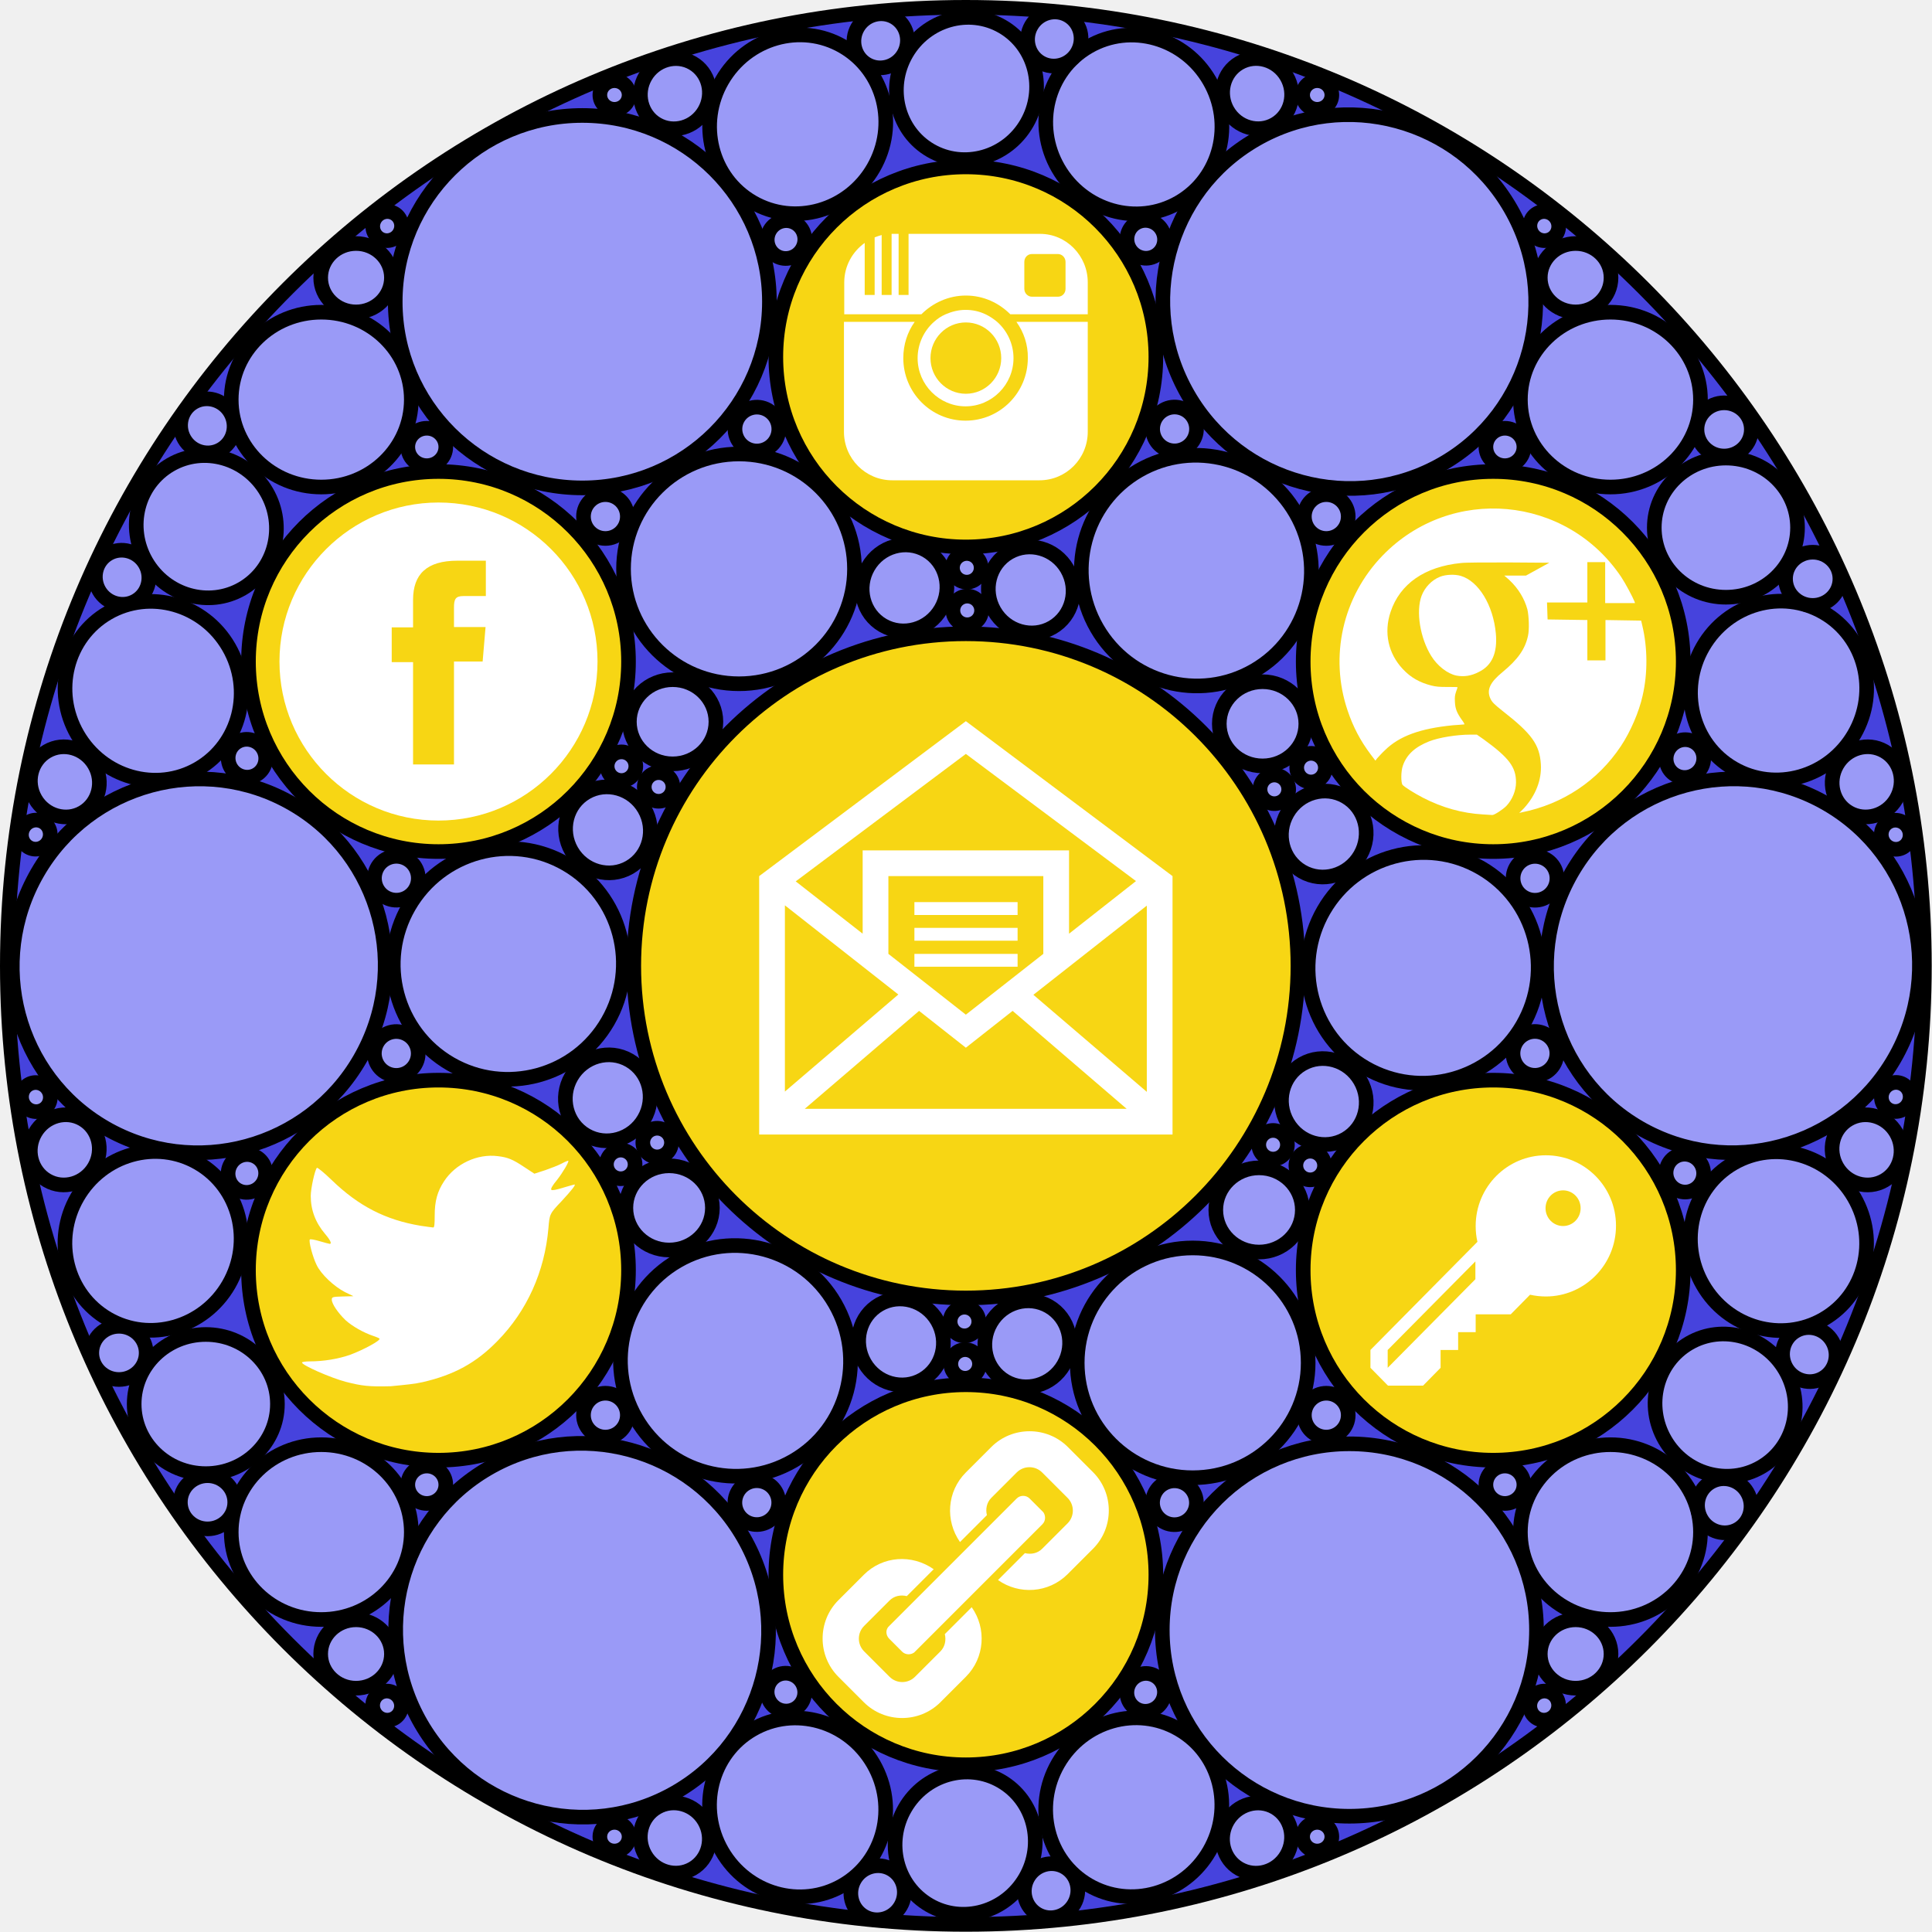
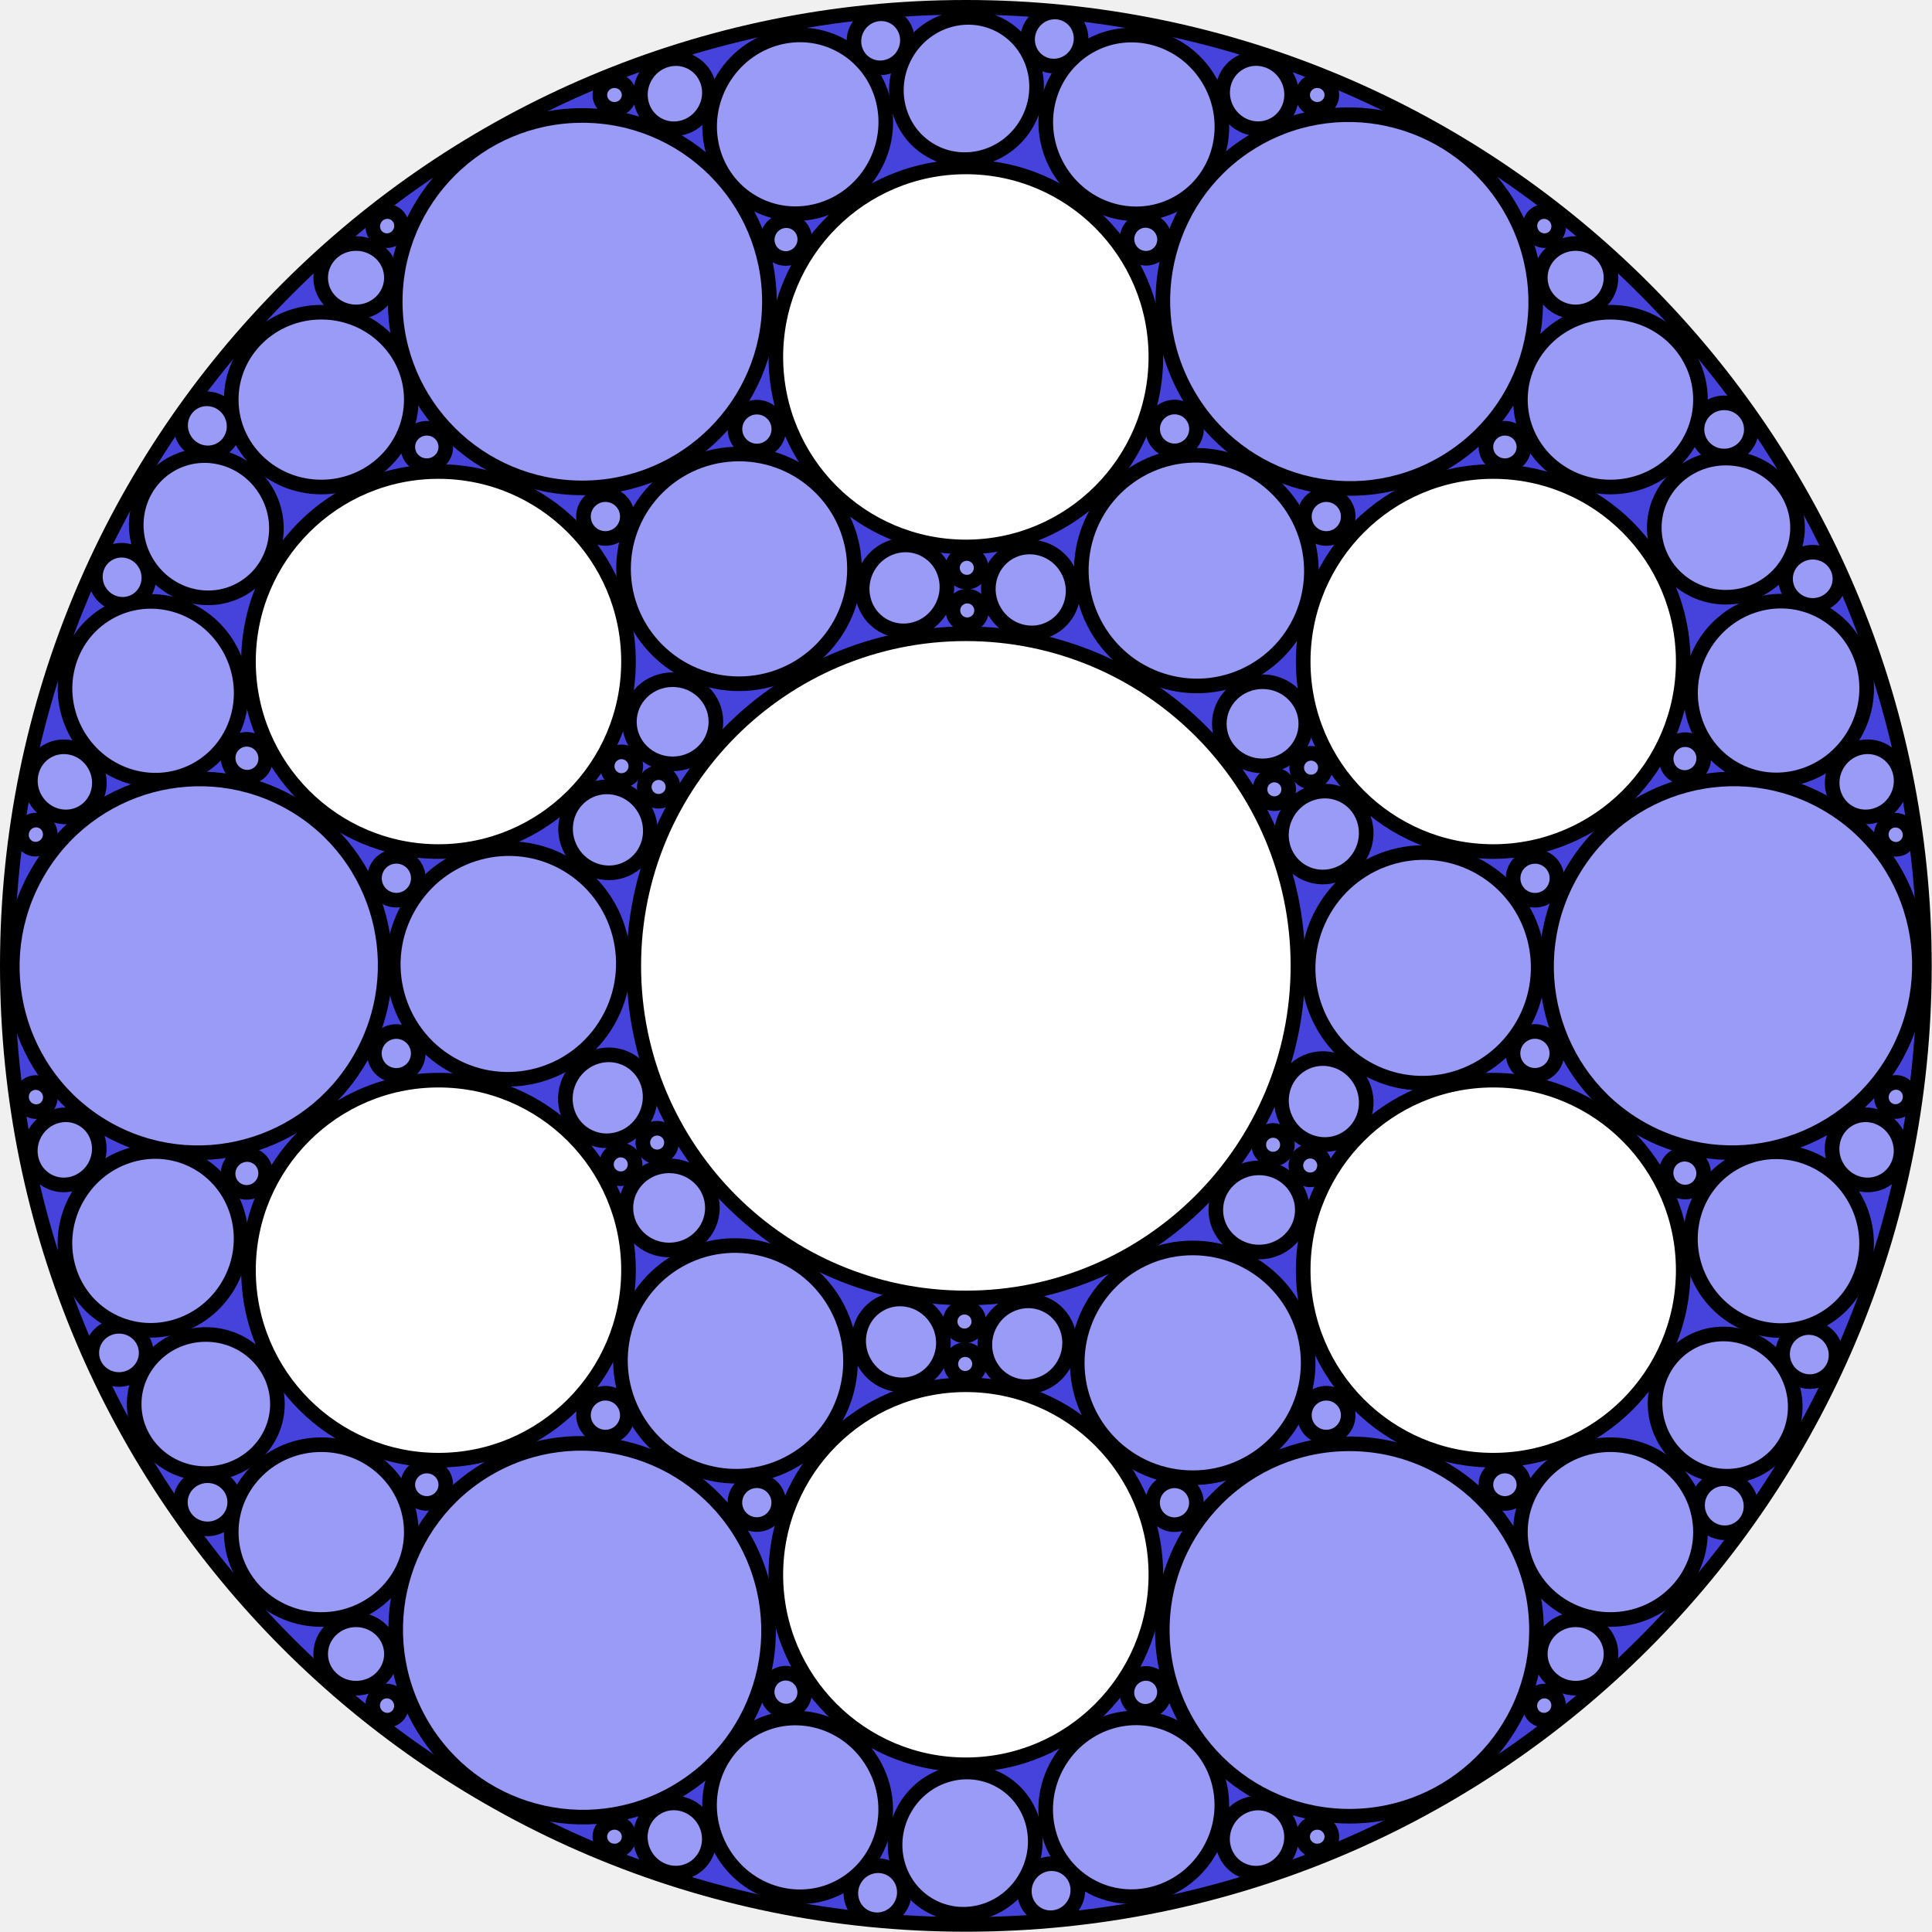
<svg xmlns="http://www.w3.org/2000/svg" version="1.1" id="Layer_1" x="0px" y="0px" viewBox="-10.1 234.7 660.9 660.9" style="enable-background:new -10.1 234.7 660.9 660.9;" xml:space="preserve">
  <style type="text/css">
	.st0{fill:#4643DD;stroke:#000000;stroke-width:5;}
- 	.st1{fill:#F7D614;stroke:#000000;stroke-width:5;stroke-miterlimit:10;}
- 	.st2{fill:#FFFFFF;}
- 	.st3{fill:#F7D614;stroke:#000000;stroke-width:5;}
- 	.st4{fill:#9A9AF7;stroke:#000000;stroke-width:5;stroke-miterlimit:10;}
+ 	.st1{fill:#9A9AF7;stroke:#000000;stroke-width:5;stroke-miterlimit:10;}
+ 	.st2{fill:#FFFFFF;stroke:#000000;stroke-width:5;stroke-miterlimit:10;}
+ 	.st3{fill:#FFFFFF;stroke:#000000;stroke-width:5;}
</style>
-   <circle id="Circle_8_" class="st0" cx="320.3" cy="565.1" r="327.9" />
-   <g>
-     <circle class="st1" cx="139.9" cy="669.2" r="65" />
-     <path class="st2" d="M134.5,707.5c10.8-2.5,18.3-6.6,25.6-14.1c10.1-10.3,16.1-23.7,17.4-38.5c0.4-4.9,0.4-5,4.5-9.3   c3.6-3.9,5-5.7,4.4-5.7c-0.1,0-1.9,0.5-3.9,1.1c-2.3,0.7-3.7,1-4,0.7s0.4-1.5,1.9-3.3c2.1-2.7,4.2-6.3,3.9-6.6   c-0.1-0.1-1.1,0.3-2.2,0.9c-1.1,0.6-3.7,1.6-5.7,2.3l-3.7,1.2l-3.5-2.3c-3.9-2.6-5.6-3.3-9-3.7c-7-0.9-14.5,2.6-18.4,8.6   c-2.3,3.5-3.2,6.8-3.2,11.7c0,3-0.1,4.1-0.5,4.1c-0.3,0-2.3-0.3-4.4-0.6c-11.9-2-21.1-6.7-30.3-15.6c-2.7-2.6-4.9-4.4-5.1-4.2   c-0.7,0.7-2.1,7.1-2.1,9.6c0,4.8,1.6,9.1,4.9,13c1.8,2.1,2.4,3.4,1.6,3.4c-0.2,0-1.7-0.4-3.4-0.9c-1.7-0.5-3.2-0.8-3.4-0.6   c-0.5,0.5,1,6.1,2.3,8.7c1.5,3.2,6,7.4,9.7,9.3l2.9,1.4l-3.7,0.1c-3.5,0.1-3.7,0.2-3.7,1.1c0,1.4,2.1,4.5,4.7,7   c2.3,2.1,6.2,4.3,9.5,5.4c0.9,0.3,1.9,0.7,2.1,0.9c0.6,0.6-5.6,3.9-9.9,5.5c-4.2,1.5-9.3,2.3-13.9,2.3c-1.5,0-2.7,0.2-2.7,0.4   c0,0.9,9.7,5.2,15,6.6c5.5,1.4,7.8,1.7,15.4,1.5C128.8,708.4,131.9,708.1,134.5,707.5L134.5,707.5z" />
-   </g>
-   <g>
-     <circle class="st3" cx="320.3" cy="773.4" r="65" />
-     <path class="st2" d="M294.1,795.3l4.4,4.4c0.6,0.6,1.4,0.9,2.2,0.9c0.8,0,1.7-0.3,2.2-0.9l43.6-43.6c0.6-0.6,0.9-1.4,0.9-2.2   s-0.3-1.7-0.9-2.2l-4.4-4.4c-0.6-0.6-1.4-0.9-2.2-0.9s-1.6,0.3-2.2,0.9l-43.6,43.6C292.8,792,292.8,794,294.1,795.3z" />
-     <path class="st2" d="M285.4,773.4l-8.7,8.7c-7.2,7.2-7.2,19,0,26.2l8.7,8.7c7.2,7.2,19,7.2,26.2,0l8.7-8.7c6.5-6.5,7.1-16.6,2-23.8   l-9.2,9.2c0.5,2,0.1,4.3-1.5,5.9l-8.7,8.7c-2.4,2.4-6.3,2.4-8.7,0l-8.7-8.7c-2.4-2.4-2.4-6.3,0-8.7l8.7-8.7c1.6-1.6,3.8-2,5.9-1.5   l9.2-9.2C301.9,766.3,291.9,766.9,285.4,773.4z" />
-     <path class="st2" d="M355.2,729.7c-7.2-7.2-19-7.2-26.2,0l-8.7,8.7c-6.5,6.5-7.1,16.5-2,23.8l9.2-9.2c-0.5-2-0.1-4.3,1.5-5.9   l8.7-8.7c2.4-2.4,6.3-2.4,8.7,0l8.7,8.7c2.4,2.4,2.4,6.3,0,8.7l-8.7,8.7c-1.6,1.6-3.8,2-5.9,1.5l-9.2,9.2c7.2,5.1,17.3,4.5,23.8-2   l8.7-8.7c7.2-7.2,7.2-19,0-26.2L355.2,729.7z" />
-   </g>
-   <g>
-     <circle class="st3" cx="500.7" cy="461" r="65" />
+   <g id="_x31_">
+     <circle id="Circle_1_" class="st0" cx="320.3" cy="565.1" r="327.9" />
    <g>
-       <path class="st2" d="M497.2,513.3c-7.1-0.4-13.9-2.3-20.5-5.7c-2.9-1.5-6.4-3.7-7-4.4c-0.6-0.7-0.6-4.7,0.1-6.6    c1.3-3.8,4.2-6.4,9-8.3c3.3-1.3,9.4-2.3,14.1-2.3h2.2l2.3,1.6c8.7,6.3,11.1,9.5,11.1,14.7c0,2.9-1.3,6-3.3,8.1    c-1.3,1.3-4.1,3.1-4.8,3.1C500.1,513.5,498.7,513.4,497.2,513.3z M511.2,511.2c4.1-4.5,6.1-9.8,5.8-15    c-0.4-6.8-3.1-10.5-13.1-18.3c-3-2.4-3.6-3-4.2-4.3c-1.3-2.9-0.1-5.5,4.2-9c5.2-4.3,7.7-7.8,8.7-12.4c0.5-2.2,0.3-6.8-0.2-9    c-1-3.7-3.1-7.2-6.2-10.1l-1.7-1.5h3.7h3.7l4-2.2l4-2.2l-13.8-0.1c-8.7,0-14.8,0-16.4,0.2c-12.4,1.2-20.9,7.1-24.1,16.7    c-2.4,7.1-0.8,14.3,4.2,19.6c2.7,2.9,5.8,4.6,9.7,5.6c1.6,0.4,2.7,0.5,5.5,0.5c1.9,0,3.5,0,3.5,0.1s-0.2,0.7-0.5,1.5    c-0.4,1.2-0.5,1.8-0.4,3.5c0.1,2.4,0.7,3.8,2.4,6.2c0.6,0.8,1,1.5,0.8,1.5s-1.9,0.2-3.9,0.3c-11.2,1.1-18.3,3.7-23.2,8.5    c-1.2,1.1-2.3,2.4-2.7,2.8l-0.6,0.8l-1.6-2.1c-3.6-4.8-6-9.4-7.9-15c-6.3-18.6-1.7-39,12-53.1c23.4-24.1,62.8-20.6,81.6,7.4    c1.4,2.1,3.9,6.8,4.5,8.3l0.2,0.6h-5.1h-5.1v-6.9V427H536h-3.1v6.9v6.9H526h-6.9l0.1,2.9l0.1,2.9l6.8,0.1l6.8,0.1v6.9v6.9h3.1h3.1    v-6.9v-6.9l6.1,0.1l6.1,0.1l0.4,1.7c1.8,7.5,1.9,16.3,0.1,24c-1.2,5.5-4.2,12.4-7.4,17.2c-7.9,11.9-19.9,19.9-34,22.7l-0.8,0.2    L511.2,511.2L511.2,511.2z M488.1,465.8c-3-0.6-6.5-3.3-8.6-6.7c-3.8-6.1-5.3-15.2-3.3-20.6c1.1-2.9,3.5-5.4,6.3-6.5    c2-0.8,5.1-0.9,7.1-0.3c6.1,1.8,11.1,10,12,19.7c0.6,6.6-1.3,11-5.9,13.2C493.2,465.9,490.7,466.3,488.1,465.8z" />
+       <g>
+         <ellipse transform="matrix(-0.5 0.866 -0.866 -0.5 1363.447 343.0136)" class="st1" cx="582.7" cy="565.1" rx="64" ry="63.7" />
+         <ellipse transform="matrix(-0.5 0.866 -0.866 -0.5 1205.114 435.7781)" class="st1" cx="476.8" cy="565.8" rx="39.5" ry="39.3" />
+         <ellipse transform="matrix(-0.5 0.866 -0.866 -0.5 1236.033 356.6802)" class="st1" cx="515.1" cy="535.2" rx="7.5" ry="7.5" />
+         <ellipse transform="matrix(-0.5 -0.866 0.866 -0.5 257.2509 1338.62)" class="st1" cx="515.1" cy="595" rx="7.5" ry="7.5" />
+         <ellipse transform="matrix(-0.5 0.866 -0.866 -0.5 1305.36 188.2897)" class="st1" cx="598.3" cy="471" rx="30.8" ry="29.9" />
+         <ellipse transform="matrix(-0.5 -0.866 0.866 -0.5 326.578 1507.011)" class="st1" cx="598.3" cy="659.2" rx="30.8" ry="29.9" />
+         <ellipse transform="matrix(-0.5 0.866 -0.866 -0.5 1377.601 208.9746)" class="st1" cx="628.5" cy="502.2" rx="12.1" ry="11.7" />
+         <ellipse transform="matrix(-0.5 0.866 -0.866 -0.5 1277.325 250.8312)" class="st1" cx="566.3" cy="494.1" rx="6.5" ry="6.4" />
+         <ellipse transform="matrix(-0.5 -0.866 0.866 -0.5 298.5434 1444.469)" class="st1" cx="566.3" cy="636.1" rx="6.5" ry="6.4" />
+         <ellipse transform="matrix(-0.5 -0.866 0.866 -0.5 398.8187 1486.326)" class="st1" cx="628.5" cy="628" rx="12.1" ry="11.7" />
+         <ellipse transform="matrix(-0.5 -0.866 0.866 -0.5 507.0859 1333.205)" class="st1" cx="638.4" cy="520.2" rx="5" ry="4.9" />
+         <ellipse transform="matrix(-0.5 0.866 -0.866 -0.5 1485.868 362.0947)" class="st1" cx="638.4" cy="610" rx="5" ry="4.9" />
+         <ellipse transform="matrix(-0.5 0.866 -0.866 -0.5 1114.472 396.5472)" class="st1" cx="442.8" cy="520" rx="14.8" ry="14.4" />
+         <ellipse transform="matrix(-0.5 -0.866 0.866 -0.5 134.5195 1300.78)" class="st1" cx="442.8" cy="611.6" rx="14.8" ry="14.4" />
+       </g>
+       <g>
+         <ellipse transform="matrix(-0.5 0.866 -0.866 -0.5 1088.158 366.2465)" class="st1" cx="438.4" cy="497.2" rx="4.9" ry="4.9" />
+         <ellipse transform="matrix(-0.5 0.866 -0.866 -0.5 1075.854 388.2373)" class="st1" cx="425.9" cy="504.7" rx="4.9" ry="4.9" />
+       </g>
+       <g>
+         <ellipse transform="matrix(0.5 0.866 -0.866 0.5 531.7525 -63.1483)" class="st1" cx="320.6" cy="428.9" rx="4.9" ry="4.9" />
+         <ellipse transform="matrix(0.5 0.866 -0.866 0.5 544.4489 -56.0448)" class="st1" cx="320.8" cy="443.5" rx="4.9" ry="4.9" />
+       </g>
+       <g>
+         <ellipse class="st1" cx="202.5" cy="496.8" rx="4.9" ry="4.9" />
+         <ellipse class="st1" cx="215.2" cy="503.9" rx="4.9" ry="4.9" />
+       </g>
+       <g>
+         <ellipse transform="matrix(0.5 -0.866 0.866 0.5 -447.0295 491.6276)" class="st1" cx="202.2" cy="633" rx="4.9" ry="4.9" />
+         <ellipse transform="matrix(0.5 -0.866 0.866 0.5 -434.3331 498.7311)" class="st1" cx="214.7" cy="625.5" rx="4.9" ry="4.9" />
+       </g>
+       <g>
+         <ellipse transform="matrix(-0.5 -0.866 0.866 -0.5 -127.258 1329.054)" class="st1" cx="320" cy="701.3" rx="4.9" ry="4.9" />
+         <ellipse transform="matrix(-0.5 -0.866 0.866 -0.5 -114.9544 1307.063)" class="st1" cx="319.8" cy="686.7" rx="4.9" ry="4.9" />
+       </g>
+       <g>
+         <ellipse class="st1" cx="438.1" cy="633.4" rx="4.9" ry="4.9" />
+         <ellipse class="st1" cx="425.4" cy="626.3" rx="4.9" ry="4.9" />
+       </g>
+       <g>
+         <ellipse transform="matrix(0.5 0.866 -0.866 0.5 518.339 -222.0864)" class="st1" cx="451.5" cy="337.9" rx="64" ry="63.7" />
+         <ellipse transform="matrix(0.5 0.866 -0.866 0.5 571.8966 -130.6731)" class="st1" cx="399.1" cy="429.9" rx="39.5" ry="39.3" />
+         <ellipse transform="matrix(0.5 0.866 -0.866 0.5 526.2294 -148.5239)" class="st1" cx="391.7" cy="381.5" rx="7.5" ry="7.5" />
+         <ellipse class="st1" cx="443.6" cy="411.4" rx="7.5" ry="7.5" />
+         <ellipse transform="matrix(0.5 0.866 -0.866 0.5 429.0091 -188.5499)" class="st1" cx="377.8" cy="277.3" rx="30.8" ry="29.9" />
+         <ellipse class="st1" cx="540.8" cy="371.4" rx="30.8" ry="29.9" />
+         <ellipse transform="matrix(0.5 0.866 -0.866 0.5 440.9515 -230.2581)" class="st1" cx="419.9" cy="266.7" rx="12.1" ry="11.7" />
+         <ellipse transform="matrix(0.5 0.866 -0.866 0.5 465.1174 -172.3641)" class="st1" cx="381.8" cy="316.6" rx="6.5" ry="6.4" />
+         <ellipse class="st1" cx="504.7" cy="387.6" rx="6.5" ry="6.4" />
+         <ellipse class="st1" cx="528.9" cy="329.7" rx="12.1" ry="11.7" />
+         <ellipse class="st1" cx="440.5" cy="267.2" rx="5" ry="4.9" />
+         <ellipse transform="matrix(0.5 0.866 -0.866 0.5 529.3555 -292.7662)" class="st1" cx="518.2" cy="312.1" rx="5" ry="4.9" />
+         <ellipse transform="matrix(0.5 0.866 -0.866 0.5 549.2466 -78.3404)" class="st1" cx="342.5" cy="436.5" rx="14.8" ry="14.4" />
+         <ellipse class="st1" cx="421.8" cy="482.3" rx="14.8" ry="14.4" />
+       </g>
+       <g>
+         <ellipse class="st1" cx="189.1" cy="337.9" rx="64" ry="63.7" />
+         <ellipse class="st1" cx="242.7" cy="429.3" rx="39.5" ry="39.3" />
+         <ellipse class="st1" cx="197" cy="411.4" rx="7.5" ry="7.5" />
+         <ellipse transform="matrix(-0.5 0.866 -0.866 -0.5 703.649 356.6802)" class="st1" cx="248.9" cy="381.5" rx="7.5" ry="7.5" />
+         <ellipse class="st1" cx="99.8" cy="371.4" rx="30.8" ry="29.9" />
+         <ellipse transform="matrix(-0.5 0.866 -0.866 -0.5 634.322 188.2897)" class="st1" cx="262.8" cy="277.3" rx="30.8" ry="29.9" />
+         <ellipse class="st1" cx="111.7" cy="329.7" rx="12.1" ry="11.7" />
+         <ellipse class="st1" cx="135.9" cy="387.6" rx="6.5" ry="6.4" />
+         <ellipse transform="matrix(-0.5 0.866 -0.866 -0.5 662.3566 250.8312)" class="st1" cx="258.8" cy="316.6" rx="6.5" ry="6.4" />
+         <ellipse transform="matrix(-0.5 0.866 -0.866 -0.5 562.0812 208.9746)" class="st1" cx="220.7" cy="266.7" rx="12.1" ry="11.7" />
+         <ellipse transform="matrix(-0.5 0.866 -0.866 -0.5 453.8141 362.0947)" class="st1" cx="122.4" cy="312.1" rx="5" ry="4.9" />
+         <ellipse class="st1" cx="200.1" cy="267.2" rx="5" ry="4.9" />
+         <ellipse class="st1" cx="220" cy="481.6" rx="14.8" ry="14.4" />
+         <ellipse transform="matrix(-0.5 0.866 -0.866 -0.5 826.3805 394.5205)" class="st1" cx="299.3" cy="435.8" rx="14.8" ry="14.4" />
+       </g>
+       <g>
+         <ellipse transform="matrix(0.5 -0.866 0.866 0.5 -460.443 332.6894)" class="st1" cx="57.9" cy="565.1" rx="64" ry="63.7" />
+         <ellipse transform="matrix(0.5 -0.866 0.866 0.5 -406.8854 424.1028)" class="st1" cx="163.8" cy="564.4" rx="39.5" ry="39.3" />
+         <ellipse transform="matrix(0.5 -0.866 0.866 0.5 -452.5526 406.252)" class="st1" cx="125.5" cy="595" rx="7.5" ry="7.5" />
+         <ellipse transform="matrix(0.5 0.866 -0.866 0.5 526.2294 158.8481)" class="st1" cx="125.5" cy="535.2" rx="7.5" ry="7.5" />
+         <ellipse transform="matrix(0.5 -0.866 0.866 0.5 -549.7729 366.226)" class="st1" cx="42.3" cy="659.2" rx="30.8" ry="29.9" />
+         <ellipse transform="matrix(0.5 0.866 -0.866 0.5 429.0091 198.8741)" class="st1" cx="42.3" cy="471" rx="30.8" ry="29.9" />
+         <ellipse transform="matrix(0.5 -0.866 0.866 0.5 -537.8305 324.5178)" class="st1" cx="12.1" cy="628" rx="12.1" ry="11.7" />
+         <ellipse transform="matrix(0.5 -0.866 0.866 0.5 -513.6646 382.4117)" class="st1" cx="74.3" cy="636.1" rx="6.5" ry="6.4" />
+         <ellipse transform="matrix(0.5 0.866 -0.866 0.5 465.1174 182.6883)" class="st1" cx="74.3" cy="494.1" rx="6.5" ry="6.4" />
+         <ellipse transform="matrix(0.5 0.866 -0.866 0.5 440.9515 240.5823)" class="st1" cx="12.1" cy="502.2" rx="12.1" ry="11.7" />
+         <ellipse transform="matrix(0.5 0.866 -0.866 0.5 529.3555 303.0904)" class="st1" cx="2.2" cy="610" rx="5" ry="4.9" />
+         <ellipse transform="matrix(0.5 -0.866 0.866 0.5 -449.4265 262.0097)" class="st1" cx="2.2" cy="520.2" rx="5" ry="4.9" />
+         <ellipse transform="matrix(0.5 -0.866 0.866 0.5 -429.5354 476.4354)" class="st1" cx="197.8" cy="610.2" rx="14.8" ry="14.4" />
+         <ellipse transform="matrix(0.5 0.866 -0.866 0.5 548.0765 87.9891)" class="st1" cx="197.8" cy="518.6" rx="14.8" ry="14.4" />
+       </g>
+       <g>
+         <ellipse transform="matrix(-0.5 -0.866 0.866 -0.5 -402.547 1352.286)" class="st1" cx="189.1" cy="792.3" rx="64" ry="63.7" />
+         <ellipse transform="matrix(-0.5 -0.866 0.866 -0.5 -244.2144 1259.522)" class="st1" cx="241.5" cy="700.3" rx="39.5" ry="39.3" />
+         <ellipse transform="matrix(-0.5 -0.866 0.866 -0.5 -275.1329 1338.62)" class="st1" cx="248.9" cy="748.7" rx="7.5" ry="7.5" />
+         <ellipse class="st1" cx="197" cy="718.8" rx="7.5" ry="7.5" />
+         <ellipse transform="matrix(-0.5 -0.866 0.866 -0.5 -344.4601 1507.011)" class="st1" cx="262.8" cy="852.9" rx="30.8" ry="29.9" />
+         <ellipse class="st1" cx="99.8" cy="758.8" rx="30.8" ry="29.9" />
+         <ellipse transform="matrix(-0.5 -0.866 0.866 -0.5 -416.7007 1486.326)" class="st1" cx="220.7" cy="863.5" rx="12.1" ry="11.7" />
+         <ellipse transform="matrix(-0.5 -0.866 0.866 -0.5 -316.4254 1444.469)" class="st1" cx="258.8" cy="813.6" rx="6.5" ry="6.4" />
+         <ellipse class="st1" cx="135.9" cy="742.6" rx="6.5" ry="6.4" />
+         <ellipse class="st1" cx="111.7" cy="800.5" rx="12.1" ry="11.7" />
+         <ellipse class="st1" cx="200.1" cy="863" rx="5" ry="4.9" />
+         <ellipse transform="matrix(-0.5 -0.866 0.866 -0.5 -524.9679 1333.205)" class="st1" cx="122.4" cy="818.1" rx="5" ry="4.9" />
+         <ellipse transform="matrix(-0.5 -0.866 0.866 -0.5 -153.5716 1298.753)" class="st1" cx="298.1" cy="693.7" rx="14.8" ry="14.4" />
+         <ellipse class="st1" cx="218.8" cy="647.9" rx="14.8" ry="14.4" />
+       </g>
+       <g>
+         <ellipse class="st1" cx="451.5" cy="792.3" rx="64" ry="63.7" />
+         <ellipse class="st1" cx="397.9" cy="700.9" rx="39.5" ry="39.3" />
+         <ellipse class="st1" cx="443.6" cy="718.8" rx="7.5" ry="7.5" />
+         <ellipse transform="matrix(0.5 -0.866 0.866 0.5 -452.5526 713.624)" class="st1" cx="391.7" cy="748.7" rx="7.5" ry="7.5" />
+         <ellipse class="st1" cx="540.8" cy="758.8" rx="30.8" ry="29.9" />
+         <ellipse transform="matrix(0.5 -0.866 0.866 0.5 -549.7729 753.65)" class="st1" cx="377.8" cy="852.9" rx="30.8" ry="29.9" />
+         <ellipse class="st1" cx="528.9" cy="800.5" rx="12.1" ry="11.7" />
+         <ellipse class="st1" cx="504.7" cy="742.6" rx="6.5" ry="6.4" />
+         <ellipse transform="matrix(0.5 -0.866 0.866 0.5 -513.6646 737.4642)" class="st1" cx="381.8" cy="813.6" rx="6.5" ry="6.4" />
+         <ellipse transform="matrix(0.5 -0.866 0.866 0.5 -537.8305 795.3582)" class="st1" cx="419.9" cy="863.5" rx="12.1" ry="11.7" />
+         <ellipse transform="matrix(0.5 -0.866 0.866 0.5 -449.4265 857.8662)" class="st1" cx="518.2" cy="818.1" rx="5" ry="4.9" />
+         <ellipse class="st1" cx="440.5" cy="863" rx="5" ry="4.9" />
+         <ellipse class="st1" cx="420.6" cy="648.6" rx="14.8" ry="14.4" />
+         <ellipse transform="matrix(0.5 -0.866 0.866 0.5 -430.7055 642.7649)" class="st1" cx="341.3" cy="694.4" rx="14.8" ry="14.4" />
+       </g>
+       <g>
+         <ellipse transform="matrix(-0.5 -0.866 0.866 -0.5 250.6393 1575.376)" class="st1" cx="580.1" cy="715.3" rx="24.5" ry="23.8" />
+         <ellipse transform="matrix(-0.5 -0.866 0.866 -0.5 308.8145 1574.383)" class="st1" cx="608.9" cy="698" rx="9.3" ry="9.1" />
+         <ellipse transform="matrix(-0.5 -0.866 0.866 -0.5 220.3165 1626.789)" class="st1" cx="579.8" cy="749.8" rx="9.3" ry="9.1" />
+       </g>
+       <g>
+         <ellipse class="st1" cx="580.3" cy="415.2" rx="24.5" ry="23.8" />
+         <ellipse class="st1" cx="579.7" cy="381.6" rx="9.3" ry="9.1" />
+         <ellipse class="st1" cx="610" cy="432.7" rx="9.3" ry="9.1" />
+       </g>
+       <g>
+         <ellipse transform="matrix(-0.5 0.866 -0.866 -0.5 710.2607 119.9237)" class="st1" cx="320.5" cy="265" rx="24.5" ry="23.8" />
+         <ellipse transform="matrix(-0.5 0.866 -0.866 -0.5 652.0854 120.9174)" class="st1" cx="291.1" cy="248.7" rx="9.3" ry="9.1" />
+         <ellipse transform="matrix(-0.5 0.866 -0.866 -0.5 740.5835 68.5117)" class="st1" cx="350.5" cy="248" rx="9.3" ry="9.1" />
+       </g>
+       <g>
+         <ellipse transform="matrix(0.5 0.866 -0.866 0.5 389.538 155.0309)" class="st1" cx="60.5" cy="414.9" rx="24.5" ry="23.8" />
+         <ellipse transform="matrix(0.5 0.866 -0.866 0.5 390.1117 188.6184)" class="st1" cx="31.7" cy="432.2" rx="9.3" ry="9.1" />
+         <ellipse transform="matrix(0.5 0.866 -0.866 0.5 359.8553 137.524)" class="st1" cx="60.8" cy="380.4" rx="9.3" ry="9.1" />
+       </g>
+       <g>
+         <ellipse class="st1" cx="60.3" cy="715" rx="24.5" ry="23.8" />
+         <ellipse class="st1" cx="60.9" cy="748.6" rx="9.3" ry="9.1" />
+         <ellipse class="st1" cx="30.6" cy="697.5" rx="9.3" ry="9.1" />
+       </g>
+       <g>
+         <ellipse transform="matrix(0.5 -0.866 0.866 0.5 -589.244 709.8067)" class="st1" cx="320.1" cy="865.2" rx="24.5" ry="23.8" />
+         <ellipse transform="matrix(0.5 -0.866 0.866 0.5 -588.6703 743.3942)" class="st1" cx="349.5" cy="881.5" rx="9.3" ry="9.1" />
+         <ellipse transform="matrix(0.5 -0.866 0.866 0.5 -618.9268 692.2998)" class="st1" cx="290.1" cy="882.2" rx="9.3" ry="9.1" />
+       </g>
+     </g>
+     <g>
+       <circle class="st2" cx="139.9" cy="669.2" r="65" />
+       <circle class="st3" cx="320.3" cy="773.4" r="65" />
+       <circle class="st3" cx="500.7" cy="461" r="65" />
+       <circle class="st3" cx="139.9" cy="461" r="65" />
+       <circle class="st3" cx="320.3" cy="356.8" r="65" />
+       <circle class="st3" cx="500.7" cy="669.2" r="65" />
+       <circle class="st3" cx="320.3" cy="565.1" r="113.6" />
    </g>
  </g>
-   <circle class="st3" cx="320.3" cy="565.1" r="113.6" />
-   <g>
-     <circle class="st3" cx="139.9" cy="461" r="65" />
-     <path class="st2" d="M139.9,406.6c-30,0-54.4,24.4-54.4,54.4c0,30,24.4,54.4,54.4,54.4c30,0,54.4-24.4,54.4-54.4   C194.3,430.9,170,406.6,139.9,406.6z M156,438.6h-7.6c-2.7,0-3.2,1.1-3.2,3.9v6.7H156l-1,11.8h-9.8v35.2h-14v-35h-7.3v-11.9h7.3   v-9.4c0-8.8,4.7-13.4,15.2-13.4h9.7V438.6z" />
-   </g>
-   <g>
-     <circle class="st3" cx="320.3" cy="356.8" r="65" />
-     <path class="st2" d="M337.6,344.8H362v37.6c0,9.2-7.4,16.6-16.5,16.6h-50.4c-9.1,0-16.5-7.4-16.5-16.6v-37.6h24.2   c-2.5,3.5-3.9,7.8-3.9,12.4c0,11.8,9.5,21.4,21.3,21.4c11.8,0,21.3-9.6,21.3-21.4C341.6,352.6,340.1,348.3,337.6,344.8z M362,331.3   v10.9h-26.5c-3.9-3.9-9.2-6.4-15.2-6.4c-5.9,0-11.3,2.5-15.2,6.4h-26.4v-10.9c0-5.6,2.8-10.5,7-13.5v17.8h3.4v-19.7   c0.8-0.3,1.6-0.6,2.4-0.8v20.5h3.4v-20.9c0.1,0,0.3,0,0.4,0h2v20.9h3.4v-20.9h45C354.6,314.7,362,322.1,362,331.3L362,331.3z    M354.4,324.3c0-1.5-1.2-2.7-2.6-2.7h-8.9c-1.5,0-2.6,1.2-2.6,2.7v9.2c0,1.5,1.2,2.7,2.6,2.7h8.9c1.5,0,2.6-1.2,2.6-2.7V324.3z    M303.8,357.2c0-4.9,2.2-9.4,5.6-12.4c1.2-1.1,2.6-2,4-2.6c2.1-0.9,4.4-1.5,6.8-1.5c2.4,0,4.7,0.5,6.8,1.5c1.5,0.7,2.8,1.6,4,2.6   c3.4,3,5.6,7.5,5.6,12.4c0,9.1-7.4,16.5-16.4,16.5C311.2,373.7,303.8,366.3,303.8,357.2z M308.2,357.2c0,6.7,5.4,12.2,12.1,12.2   s12.1-5.5,12.1-12.2S327,345,320.3,345C313.6,345,308.2,350.5,308.2,357.2z" />
-   </g>
-   <g>
-     <circle class="st3" cx="500.7" cy="669.2" r="65" />
-     <path class="st2" d="M518.7,629.9c-13.2,0-24,10.8-24,24.2c0,1.9,0.2,3.7,0.6,5.4l-36.6,37v6.1l6,6.1h12l6-6.1v-6.1h6v-6.1h6v-6.1   h12l6.6-6.7c1.8,0.4,3.6,0.6,5.4,0.6c13.2,0,24-10.8,24-24.2S531.9,629.9,518.7,629.9z M494.6,672.3l-30,30.3v-6.1l30-30.3V672.3z    M524.6,654.1c-3.3,0-6-2.7-6-6.1s2.7-6.1,6-6.1s6,2.7,6,6.1S527.9,654.1,524.6,654.1z" />
-   </g>
-   <g>
-     <ellipse transform="matrix(-0.5 0.866 -0.866 -0.5 1363.447 343.0136)" class="st4" cx="582.7" cy="565.1" rx="64" ry="63.7" />
-     <ellipse transform="matrix(-0.5 0.866 -0.866 -0.5 1205.114 435.7781)" class="st4" cx="476.8" cy="565.8" rx="39.5" ry="39.3" />
-     <ellipse transform="matrix(-0.5 0.866 -0.866 -0.5 1236.033 356.6802)" class="st4" cx="515.1" cy="535.2" rx="7.5" ry="7.5" />
-     <ellipse transform="matrix(-0.5 -0.866 0.866 -0.5 257.2509 1338.62)" class="st4" cx="515.1" cy="595" rx="7.5" ry="7.5" />
-     <ellipse transform="matrix(-0.5 0.866 -0.866 -0.5 1305.36 188.2897)" class="st4" cx="598.3" cy="471" rx="30.8" ry="29.9" />
-     <ellipse transform="matrix(-0.5 -0.866 0.866 -0.5 326.578 1507.011)" class="st4" cx="598.3" cy="659.2" rx="30.8" ry="29.9" />
-     <ellipse transform="matrix(-0.5 0.866 -0.866 -0.5 1377.601 208.9746)" class="st4" cx="628.5" cy="502.2" rx="12.1" ry="11.7" />
-     <ellipse transform="matrix(-0.5 0.866 -0.866 -0.5 1277.325 250.8312)" class="st4" cx="566.3" cy="494.1" rx="6.5" ry="6.4" />
-     <ellipse transform="matrix(-0.5 -0.866 0.866 -0.5 298.5434 1444.469)" class="st4" cx="566.3" cy="636.1" rx="6.5" ry="6.4" />
-     <ellipse transform="matrix(-0.5 -0.866 0.866 -0.5 398.8187 1486.326)" class="st4" cx="628.5" cy="628" rx="12.1" ry="11.7" />
-     <ellipse transform="matrix(-0.5 -0.866 0.866 -0.5 507.0859 1333.205)" class="st4" cx="638.4" cy="520.2" rx="5" ry="4.9" />
-     <ellipse transform="matrix(-0.5 0.866 -0.866 -0.5 1485.868 362.0947)" class="st4" cx="638.4" cy="610" rx="5" ry="4.9" />
-     <ellipse transform="matrix(-0.5 0.866 -0.866 -0.5 1114.472 396.5472)" class="st4" cx="442.8" cy="520" rx="14.8" ry="14.4" />
-     <ellipse transform="matrix(-0.5 -0.866 0.866 -0.5 134.5195 1300.78)" class="st4" cx="442.8" cy="611.6" rx="14.8" ry="14.4" />
-   </g>
-   <g>
-     <ellipse transform="matrix(-0.5 0.866 -0.866 -0.5 1088.158 366.2465)" class="st4" cx="438.4" cy="497.2" rx="4.9" ry="4.9" />
-     <ellipse transform="matrix(-0.5 0.866 -0.866 -0.5 1075.854 388.2373)" class="st4" cx="425.9" cy="504.7" rx="4.9" ry="4.9" />
-   </g>
-   <g>
-     <ellipse transform="matrix(0.5 0.866 -0.866 0.5 531.7525 -63.1483)" class="st4" cx="320.6" cy="428.9" rx="4.9" ry="4.9" />
-     <ellipse transform="matrix(0.5 0.866 -0.866 0.5 544.4489 -56.0448)" class="st4" cx="320.8" cy="443.5" rx="4.9" ry="4.9" />
-   </g>
-   <g>
-     <ellipse class="st4" cx="202.5" cy="496.8" rx="4.9" ry="4.9" />
-     <ellipse class="st4" cx="215.2" cy="503.9" rx="4.9" ry="4.9" />
-   </g>
-   <g>
-     <ellipse transform="matrix(0.5 -0.866 0.866 0.5 -447.0295 491.6276)" class="st4" cx="202.2" cy="633" rx="4.9" ry="4.9" />
-     <ellipse transform="matrix(0.5 -0.866 0.866 0.5 -434.3331 498.7311)" class="st4" cx="214.7" cy="625.5" rx="4.9" ry="4.9" />
-   </g>
-   <g>
-     <ellipse transform="matrix(-0.5 -0.866 0.866 -0.5 -127.258 1329.054)" class="st4" cx="320" cy="701.3" rx="4.9" ry="4.9" />
-     <ellipse transform="matrix(-0.5 -0.866 0.866 -0.5 -114.9544 1307.063)" class="st4" cx="319.8" cy="686.7" rx="4.9" ry="4.9" />
-   </g>
-   <g>
-     <ellipse class="st4" cx="438.1" cy="633.4" rx="4.9" ry="4.9" />
-     <ellipse class="st4" cx="425.4" cy="626.3" rx="4.9" ry="4.9" />
-   </g>
-   <g>
-     <ellipse transform="matrix(0.5 0.866 -0.866 0.5 518.339 -222.0864)" class="st4" cx="451.5" cy="337.9" rx="64" ry="63.7" />
-     <ellipse transform="matrix(0.5 0.866 -0.866 0.5 571.8966 -130.6731)" class="st4" cx="399.1" cy="429.9" rx="39.5" ry="39.3" />
-     <ellipse transform="matrix(0.5 0.866 -0.866 0.5 526.2294 -148.5239)" class="st4" cx="391.7" cy="381.5" rx="7.5" ry="7.5" />
-     <ellipse class="st4" cx="443.6" cy="411.4" rx="7.5" ry="7.5" />
-     <ellipse transform="matrix(0.5 0.866 -0.866 0.5 429.0091 -188.5499)" class="st4" cx="377.8" cy="277.3" rx="30.8" ry="29.9" />
-     <ellipse class="st4" cx="540.8" cy="371.4" rx="30.8" ry="29.9" />
-     <ellipse transform="matrix(0.5 0.866 -0.866 0.5 440.9515 -230.2581)" class="st4" cx="419.9" cy="266.7" rx="12.1" ry="11.7" />
-     <ellipse transform="matrix(0.5 0.866 -0.866 0.5 465.1174 -172.3641)" class="st4" cx="381.8" cy="316.6" rx="6.5" ry="6.4" />
-     <ellipse class="st4" cx="504.7" cy="387.6" rx="6.5" ry="6.4" />
-     <ellipse class="st4" cx="528.9" cy="329.7" rx="12.1" ry="11.7" />
-     <ellipse class="st4" cx="440.5" cy="267.2" rx="5" ry="4.9" />
-     <ellipse transform="matrix(0.5 0.866 -0.866 0.5 529.3555 -292.7662)" class="st4" cx="518.2" cy="312.1" rx="5" ry="4.9" />
-     <ellipse transform="matrix(0.5 0.866 -0.866 0.5 549.2466 -78.3404)" class="st4" cx="342.5" cy="436.5" rx="14.8" ry="14.4" />
-     <ellipse class="st4" cx="421.8" cy="482.3" rx="14.8" ry="14.4" />
-   </g>
-   <g>
-     <ellipse class="st4" cx="189.1" cy="337.9" rx="64" ry="63.7" />
-     <ellipse class="st4" cx="242.7" cy="429.3" rx="39.5" ry="39.3" />
-     <ellipse class="st4" cx="197" cy="411.4" rx="7.5" ry="7.5" />
-     <ellipse transform="matrix(-0.5 0.866 -0.866 -0.5 703.649 356.6802)" class="st4" cx="248.9" cy="381.5" rx="7.5" ry="7.5" />
-     <ellipse class="st4" cx="99.8" cy="371.4" rx="30.8" ry="29.9" />
-     <ellipse transform="matrix(-0.5 0.866 -0.866 -0.5 634.322 188.2897)" class="st4" cx="262.8" cy="277.3" rx="30.8" ry="29.9" />
-     <ellipse class="st4" cx="111.7" cy="329.7" rx="12.1" ry="11.7" />
-     <ellipse class="st4" cx="135.9" cy="387.6" rx="6.5" ry="6.4" />
-     <ellipse transform="matrix(-0.5 0.866 -0.866 -0.5 662.3566 250.8312)" class="st4" cx="258.8" cy="316.6" rx="6.5" ry="6.4" />
-     <ellipse transform="matrix(-0.5 0.866 -0.866 -0.5 562.0812 208.9746)" class="st4" cx="220.7" cy="266.7" rx="12.1" ry="11.7" />
-     <ellipse transform="matrix(-0.5 0.866 -0.866 -0.5 453.8141 362.0947)" class="st4" cx="122.4" cy="312.1" rx="5" ry="4.9" />
-     <ellipse class="st4" cx="200.1" cy="267.2" rx="5" ry="4.9" />
-     <ellipse class="st4" cx="220" cy="481.6" rx="14.8" ry="14.4" />
-     <ellipse transform="matrix(-0.5 0.866 -0.866 -0.5 826.3805 394.5205)" class="st4" cx="299.3" cy="435.8" rx="14.8" ry="14.4" />
-   </g>
-   <g>
-     <ellipse transform="matrix(0.5 -0.866 0.866 0.5 -460.443 332.6894)" class="st4" cx="57.9" cy="565.1" rx="64" ry="63.7" />
-     <ellipse transform="matrix(0.5 -0.866 0.866 0.5 -406.8854 424.1028)" class="st4" cx="163.8" cy="564.4" rx="39.5" ry="39.3" />
-     <ellipse transform="matrix(0.5 -0.866 0.866 0.5 -452.5526 406.252)" class="st4" cx="125.5" cy="595" rx="7.5" ry="7.5" />
-     <ellipse transform="matrix(0.5 0.866 -0.866 0.5 526.2294 158.8481)" class="st4" cx="125.5" cy="535.2" rx="7.5" ry="7.5" />
-     <ellipse transform="matrix(0.5 -0.866 0.866 0.5 -549.7729 366.226)" class="st4" cx="42.3" cy="659.2" rx="30.8" ry="29.9" />
-     <ellipse transform="matrix(0.5 0.866 -0.866 0.5 429.0091 198.8741)" class="st4" cx="42.3" cy="471" rx="30.8" ry="29.9" />
-     <ellipse transform="matrix(0.5 -0.866 0.866 0.5 -537.8305 324.5178)" class="st4" cx="12.1" cy="628" rx="12.1" ry="11.7" />
-     <ellipse transform="matrix(0.5 -0.866 0.866 0.5 -513.6646 382.4117)" class="st4" cx="74.3" cy="636.1" rx="6.5" ry="6.4" />
-     <ellipse transform="matrix(0.5 0.866 -0.866 0.5 465.1174 182.6883)" class="st4" cx="74.3" cy="494.1" rx="6.5" ry="6.4" />
-     <ellipse transform="matrix(0.5 0.866 -0.866 0.5 440.9515 240.5823)" class="st4" cx="12.1" cy="502.2" rx="12.1" ry="11.7" />
-     <ellipse transform="matrix(0.5 0.866 -0.866 0.5 529.3555 303.0904)" class="st4" cx="2.2" cy="610" rx="5" ry="4.9" />
-     <ellipse transform="matrix(0.5 -0.866 0.866 0.5 -449.4265 262.0097)" class="st4" cx="2.2" cy="520.2" rx="5" ry="4.9" />
-     <ellipse transform="matrix(0.5 -0.866 0.866 0.5 -429.5354 476.4354)" class="st4" cx="197.8" cy="610.2" rx="14.8" ry="14.4" />
-     <ellipse transform="matrix(0.5 0.866 -0.866 0.5 548.0765 87.9891)" class="st4" cx="197.8" cy="518.6" rx="14.8" ry="14.4" />
-   </g>
-   <g>
-     <ellipse transform="matrix(-0.5 -0.866 0.866 -0.5 -402.547 1352.286)" class="st4" cx="189.1" cy="792.3" rx="64" ry="63.7" />
-     <ellipse transform="matrix(-0.5 -0.866 0.866 -0.5 -244.2144 1259.522)" class="st4" cx="241.5" cy="700.3" rx="39.5" ry="39.3" />
-     <ellipse transform="matrix(-0.5 -0.866 0.866 -0.5 -275.1329 1338.62)" class="st4" cx="248.9" cy="748.7" rx="7.5" ry="7.5" />
-     <ellipse class="st4" cx="197" cy="718.8" rx="7.5" ry="7.5" />
-     <ellipse transform="matrix(-0.5 -0.866 0.866 -0.5 -344.4601 1507.011)" class="st4" cx="262.8" cy="852.9" rx="30.8" ry="29.9" />
-     <ellipse class="st4" cx="99.8" cy="758.8" rx="30.8" ry="29.9" />
-     <ellipse transform="matrix(-0.5 -0.866 0.866 -0.5 -416.7007 1486.326)" class="st4" cx="220.7" cy="863.5" rx="12.1" ry="11.7" />
-     <ellipse transform="matrix(-0.5 -0.866 0.866 -0.5 -316.4254 1444.469)" class="st4" cx="258.8" cy="813.6" rx="6.5" ry="6.4" />
-     <ellipse class="st4" cx="135.9" cy="742.6" rx="6.5" ry="6.4" />
-     <ellipse class="st4" cx="111.7" cy="800.5" rx="12.1" ry="11.7" />
-     <ellipse class="st4" cx="200.1" cy="863" rx="5" ry="4.9" />
-     <ellipse transform="matrix(-0.5 -0.866 0.866 -0.5 -524.9679 1333.205)" class="st4" cx="122.4" cy="818.1" rx="5" ry="4.9" />
-     <ellipse transform="matrix(-0.5 -0.866 0.866 -0.5 -153.5716 1298.753)" class="st4" cx="298.1" cy="693.7" rx="14.8" ry="14.4" />
-     <ellipse class="st4" cx="218.8" cy="647.9" rx="14.8" ry="14.4" />
-   </g>
-   <g>
-     <ellipse class="st4" cx="451.5" cy="792.3" rx="64" ry="63.7" />
-     <ellipse class="st4" cx="397.9" cy="700.9" rx="39.5" ry="39.3" />
-     <ellipse class="st4" cx="443.6" cy="718.8" rx="7.5" ry="7.5" />
-     <ellipse transform="matrix(0.5 -0.866 0.866 0.5 -452.5526 713.624)" class="st4" cx="391.7" cy="748.7" rx="7.5" ry="7.5" />
-     <ellipse class="st4" cx="540.8" cy="758.8" rx="30.8" ry="29.9" />
-     <ellipse transform="matrix(0.5 -0.866 0.866 0.5 -549.7729 753.65)" class="st4" cx="377.8" cy="852.9" rx="30.8" ry="29.9" />
-     <ellipse class="st4" cx="528.9" cy="800.5" rx="12.1" ry="11.7" />
-     <ellipse class="st4" cx="504.7" cy="742.6" rx="6.5" ry="6.4" />
-     <ellipse transform="matrix(0.5 -0.866 0.866 0.5 -513.6646 737.4642)" class="st4" cx="381.8" cy="813.6" rx="6.5" ry="6.4" />
-     <ellipse transform="matrix(0.5 -0.866 0.866 0.5 -537.8305 795.3582)" class="st4" cx="419.9" cy="863.5" rx="12.1" ry="11.7" />
-     <ellipse transform="matrix(0.5 -0.866 0.866 0.5 -449.4265 857.8662)" class="st4" cx="518.2" cy="818.1" rx="5" ry="4.9" />
-     <ellipse class="st4" cx="440.5" cy="863" rx="5" ry="4.9" />
-     <ellipse class="st4" cx="420.6" cy="648.6" rx="14.8" ry="14.4" />
-     <ellipse transform="matrix(0.5 -0.866 0.866 0.5 -430.7055 642.7649)" class="st4" cx="341.3" cy="694.4" rx="14.8" ry="14.4" />
-   </g>
-   <g>
-     <ellipse transform="matrix(-0.5 -0.866 0.866 -0.5 250.6393 1575.376)" class="st4" cx="580.1" cy="715.3" rx="24.5" ry="23.8" />
-     <ellipse transform="matrix(-0.5 -0.866 0.866 -0.5 308.8145 1574.383)" class="st4" cx="608.9" cy="698" rx="9.3" ry="9.1" />
-     <ellipse transform="matrix(-0.5 -0.866 0.866 -0.5 220.3165 1626.789)" class="st4" cx="579.8" cy="749.8" rx="9.3" ry="9.1" />
-   </g>
-   <g>
-     <ellipse class="st4" cx="580.3" cy="415.2" rx="24.5" ry="23.8" />
-     <ellipse class="st4" cx="579.7" cy="381.6" rx="9.3" ry="9.1" />
-     <ellipse class="st4" cx="610" cy="432.7" rx="9.3" ry="9.1" />
-   </g>
-   <g>
-     <ellipse transform="matrix(-0.5 0.866 -0.866 -0.5 710.2607 119.9237)" class="st4" cx="320.5" cy="265" rx="24.5" ry="23.8" />
-     <ellipse transform="matrix(-0.5 0.866 -0.866 -0.5 652.0854 120.9174)" class="st4" cx="291.1" cy="248.7" rx="9.3" ry="9.1" />
-     <ellipse transform="matrix(-0.5 0.866 -0.866 -0.5 740.5835 68.5117)" class="st4" cx="350.5" cy="248" rx="9.3" ry="9.1" />
-   </g>
-   <g>
-     <ellipse transform="matrix(0.5 0.866 -0.866 0.5 389.538 155.0309)" class="st4" cx="60.5" cy="414.9" rx="24.5" ry="23.8" />
-     <ellipse transform="matrix(0.5 0.866 -0.866 0.5 390.1117 188.6184)" class="st4" cx="31.7" cy="432.2" rx="9.3" ry="9.1" />
-     <ellipse transform="matrix(0.5 0.866 -0.866 0.5 359.8553 137.524)" class="st4" cx="60.8" cy="380.4" rx="9.3" ry="9.1" />
-   </g>
-   <g>
-     <ellipse class="st4" cx="60.3" cy="715" rx="24.5" ry="23.8" />
-     <ellipse class="st4" cx="60.9" cy="748.6" rx="9.3" ry="9.1" />
-     <ellipse class="st4" cx="30.6" cy="697.5" rx="9.3" ry="9.1" />
-   </g>
-   <g>
-     <ellipse transform="matrix(0.5 -0.866 0.866 0.5 -589.244 709.8067)" class="st4" cx="320.1" cy="865.2" rx="24.5" ry="23.8" />
-     <ellipse transform="matrix(0.5 -0.866 0.866 0.5 -588.6703 743.3942)" class="st4" cx="349.5" cy="881.5" rx="9.3" ry="9.1" />
-     <ellipse transform="matrix(0.5 -0.866 0.866 0.5 -618.9268 692.2998)" class="st4" cx="290.1" cy="882.2" rx="9.3" ry="9.1" />
-   </g>
-   <path class="st2" d="M320.3,481.4l-70.7,53v88.4H391v-88.4L320.3,481.4z M346.8,561l-26.5,20.8L293.8,561v-26.6h53V561z   M297.2,574.9l-38.8,33.2v-63.7L297.2,574.9z M320.3,593.1l16-12.6l39,33.5H265.2l39.1-33.5L320.3,593.1z M382.2,544.5v63.7  l-38.8-33.2L382.2,544.5z M378.5,536.1l-22.9,18v-28.5h-8.8h-53H285v28.5l-22.9-17.9l58.2-43.6L378.5,536.1z M338,547.7h-35.3v-4.4  H338V547.7z M338,556.5h-35.3v-4.4H338V556.5z M338,565.4h-35.3v-4.4H338V565.4z" />
</svg>
